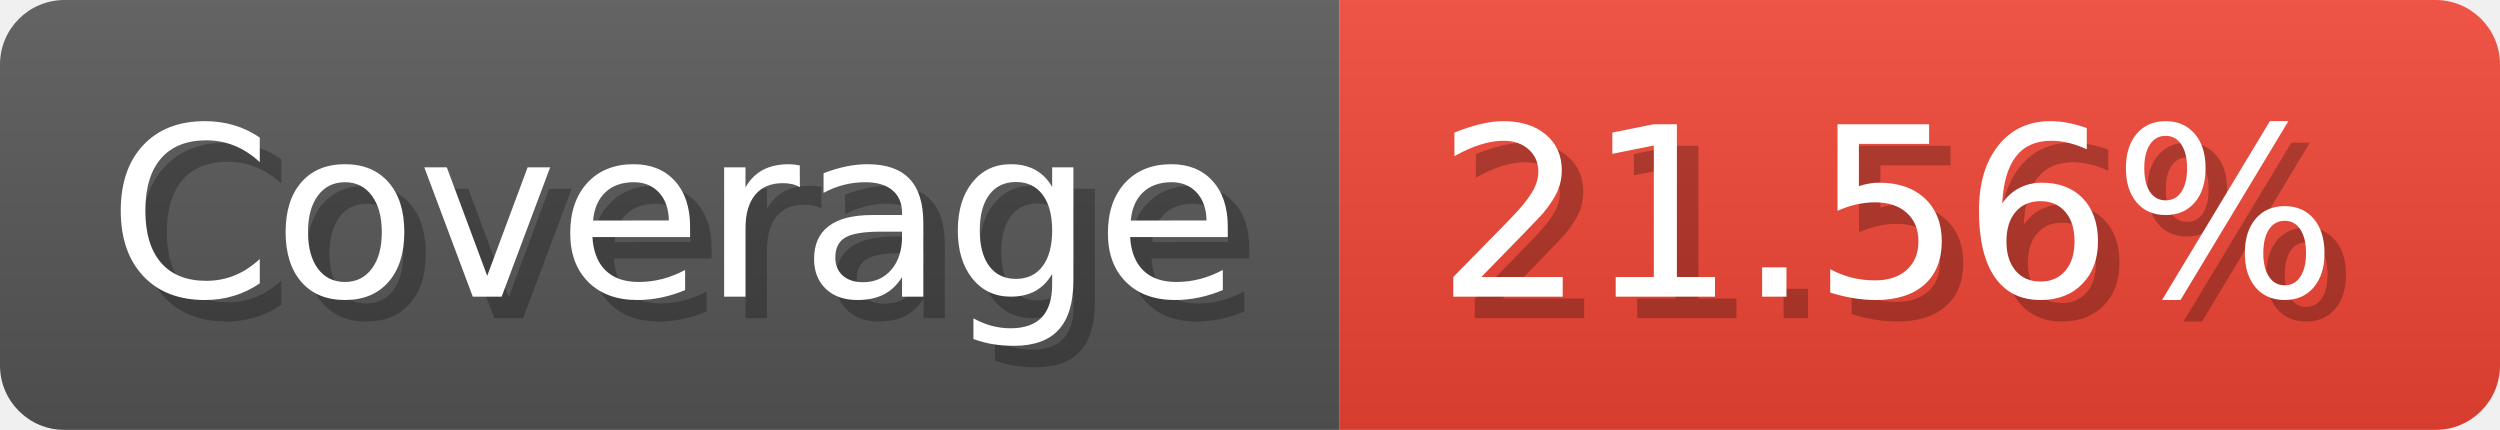
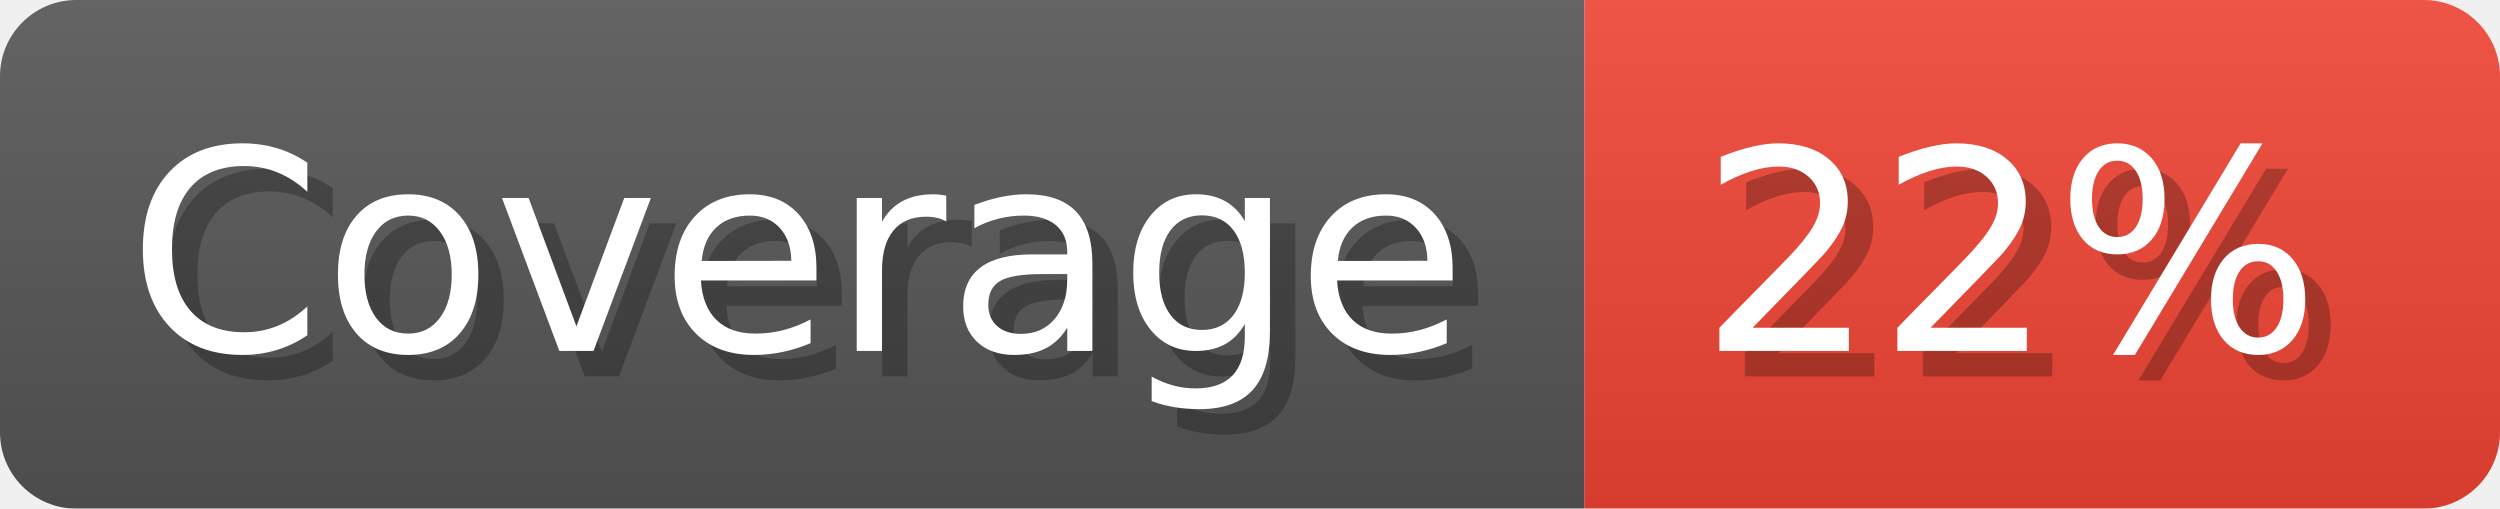
- <svg xmlns="http://www.w3.org/2000/svg" width="116.3" height="20" viewBox="0 0 1163 200" role="img" aria-label="Coverage: 21.56%">
+ <svg xmlns="http://www.w3.org/2000/svg" width="98.3" height="20" viewBox="0 0 983 200" role="img" aria-label="Coverage: 22%">
  <linearGradient id="a" x2="0" y2="100%">
    <stop offset="0" stop-opacity=".1" stop-color="#EEE" />
    <stop offset="1" stop-opacity=".1" />
  </linearGradient>
  <mask id="m">
-     <rect width="1163" height="200" rx="30" fill="#FFF" />
+     <rect width="983" height="200" rx="30" fill="#FFF" />
  </mask>
  <g mask="url(#m)">
    <rect width="623" height="200" fill="#555" />
-     <rect width="540" height="200" fill="#E43" x="623" />
-     <rect width="1163" height="200" fill="url(#a)" />
+     <rect width="360" height="200" fill="#E43" x="623" />
+     <rect width="983" height="200" fill="url(#a)" />
  </g>
  <g aria-hidden="true" fill="#fff" text-anchor="start" font-family="Verdana,DejaVu Sans,sans-serif" font-size="110">
    <text x="60" y="148" textLength="523" fill="#000" opacity="0.25">Coverage</text>
    <text x="50" y="138" textLength="523">Coverage</text>
-     <text x="678" y="148" textLength="440" fill="#000" opacity="0.25">21.56%</text>
-     <text x="668" y="138" textLength="440">21.56%</text>
+     <text x="678" y="148" textLength="260" fill="#000" opacity="0.25">22%</text>
+     <text x="668" y="138" textLength="260">22%</text>
  </g>
</svg>
